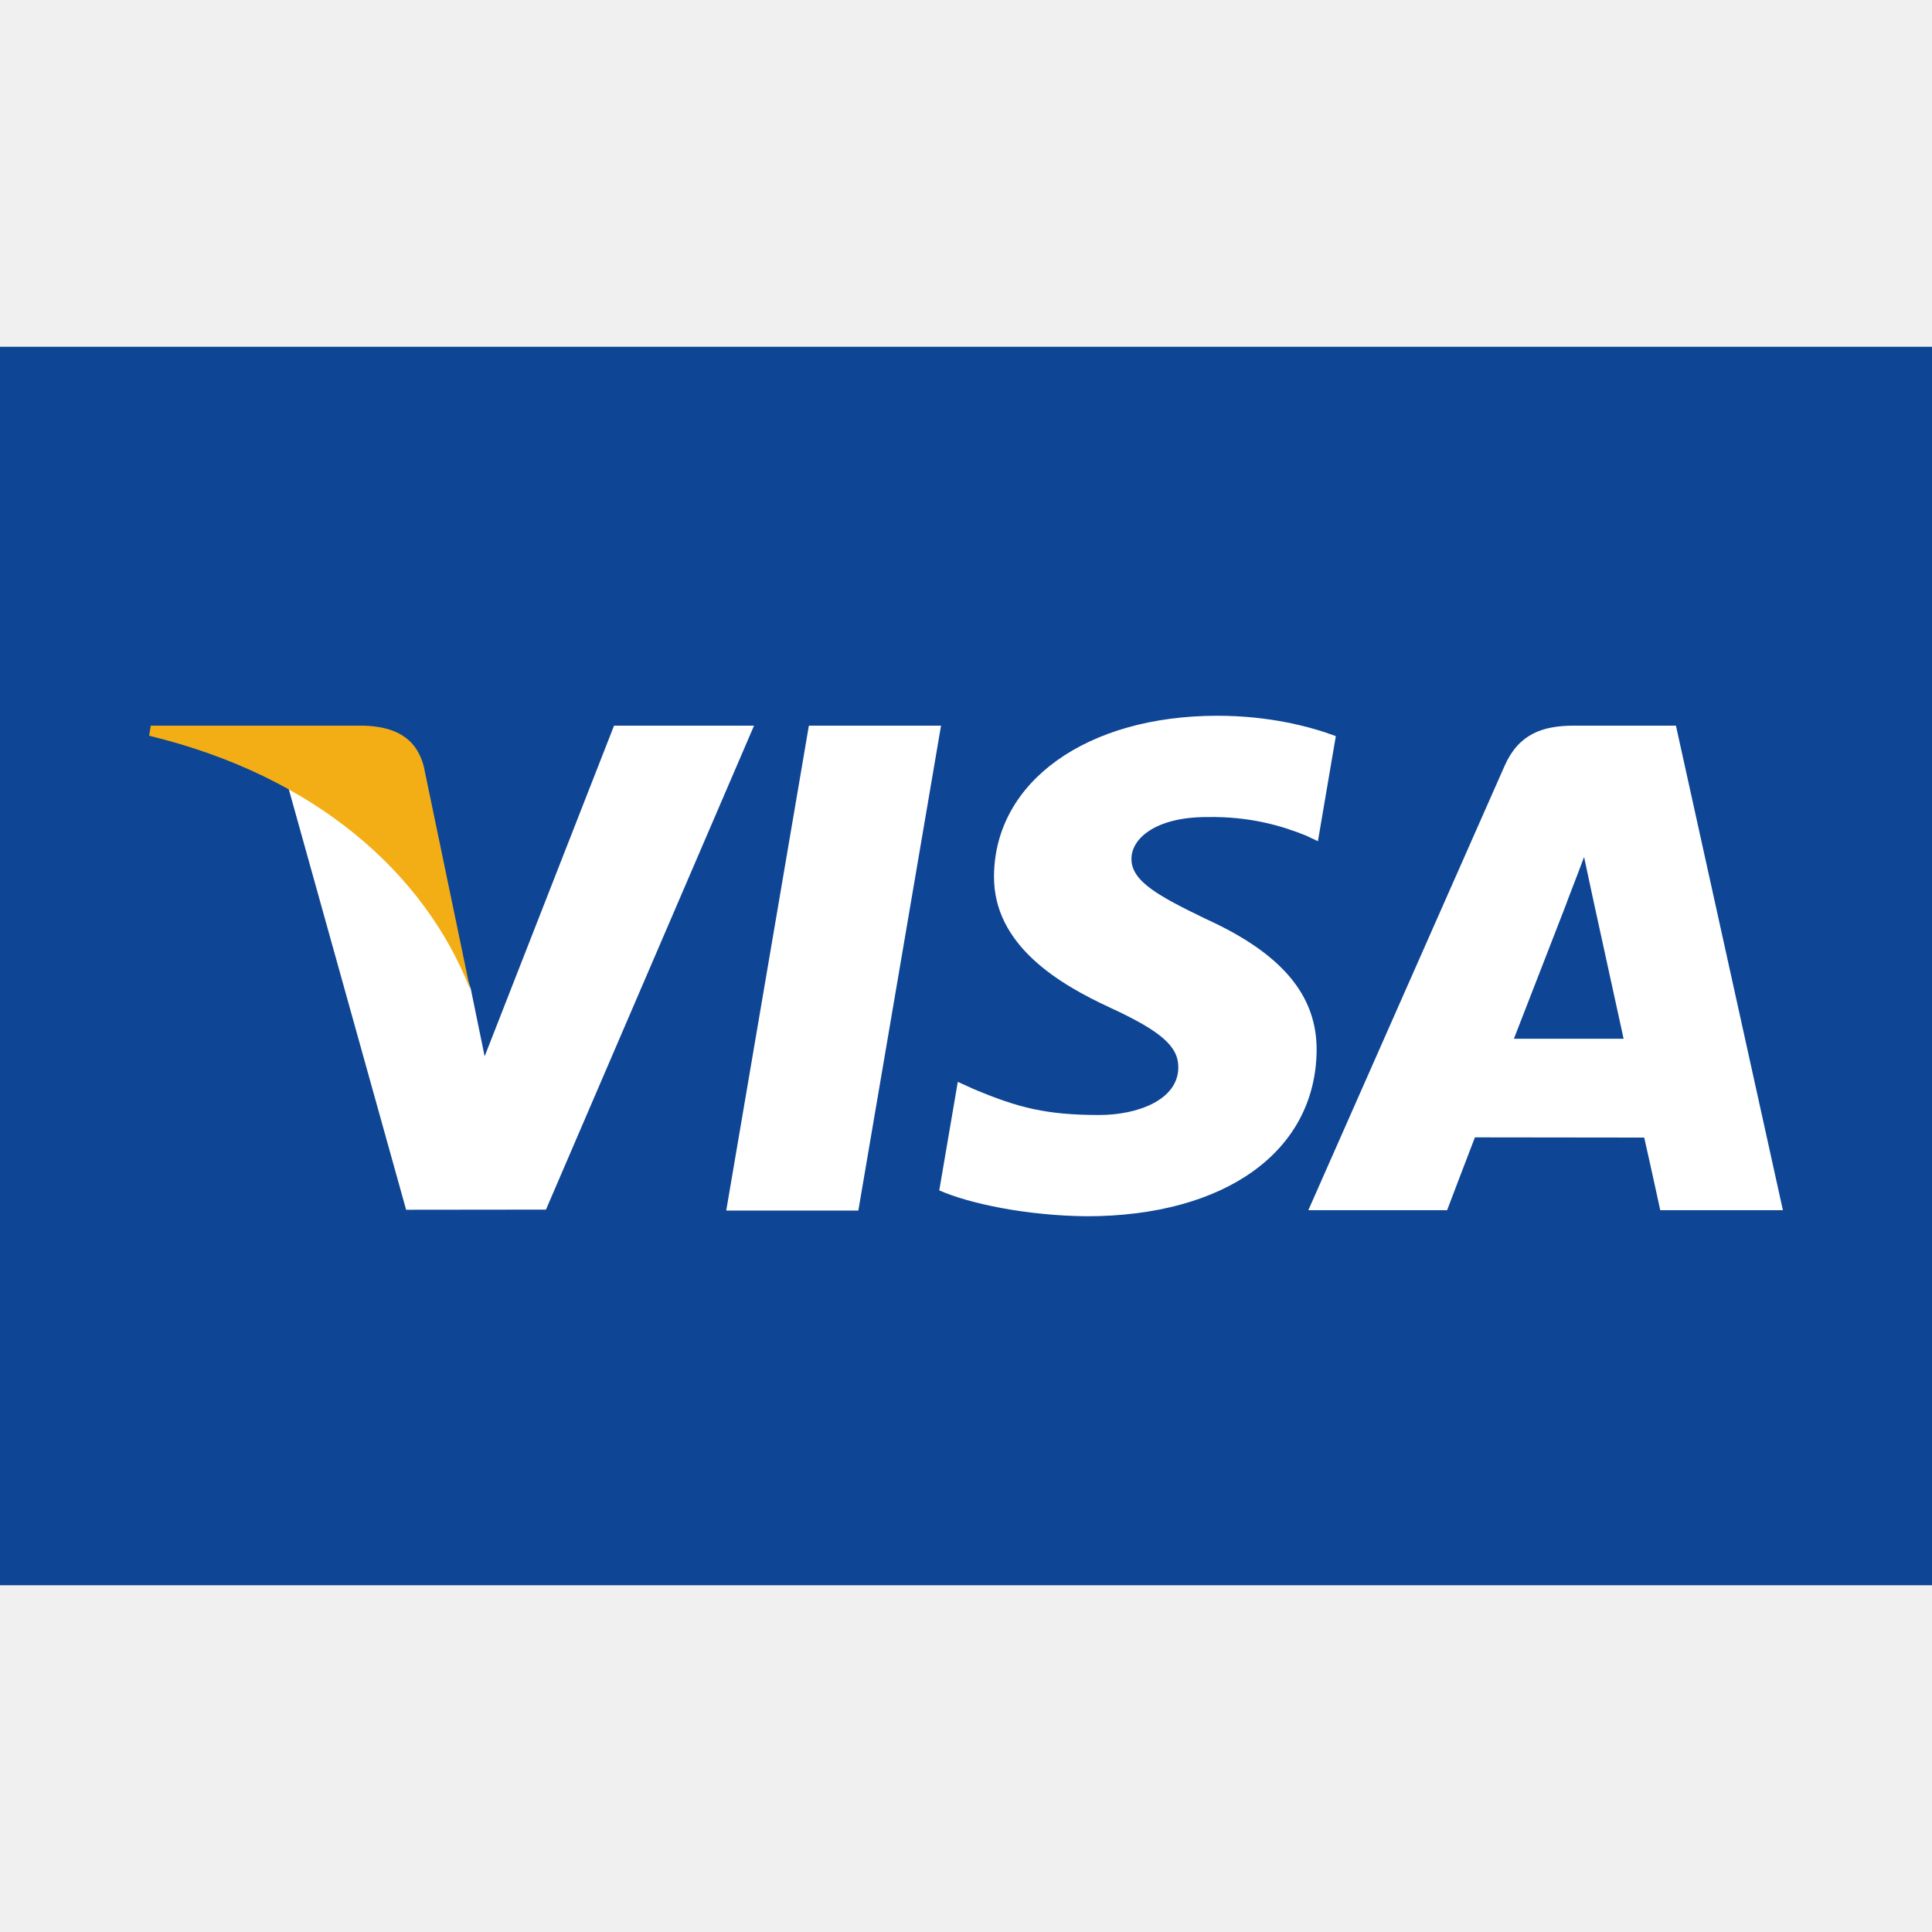
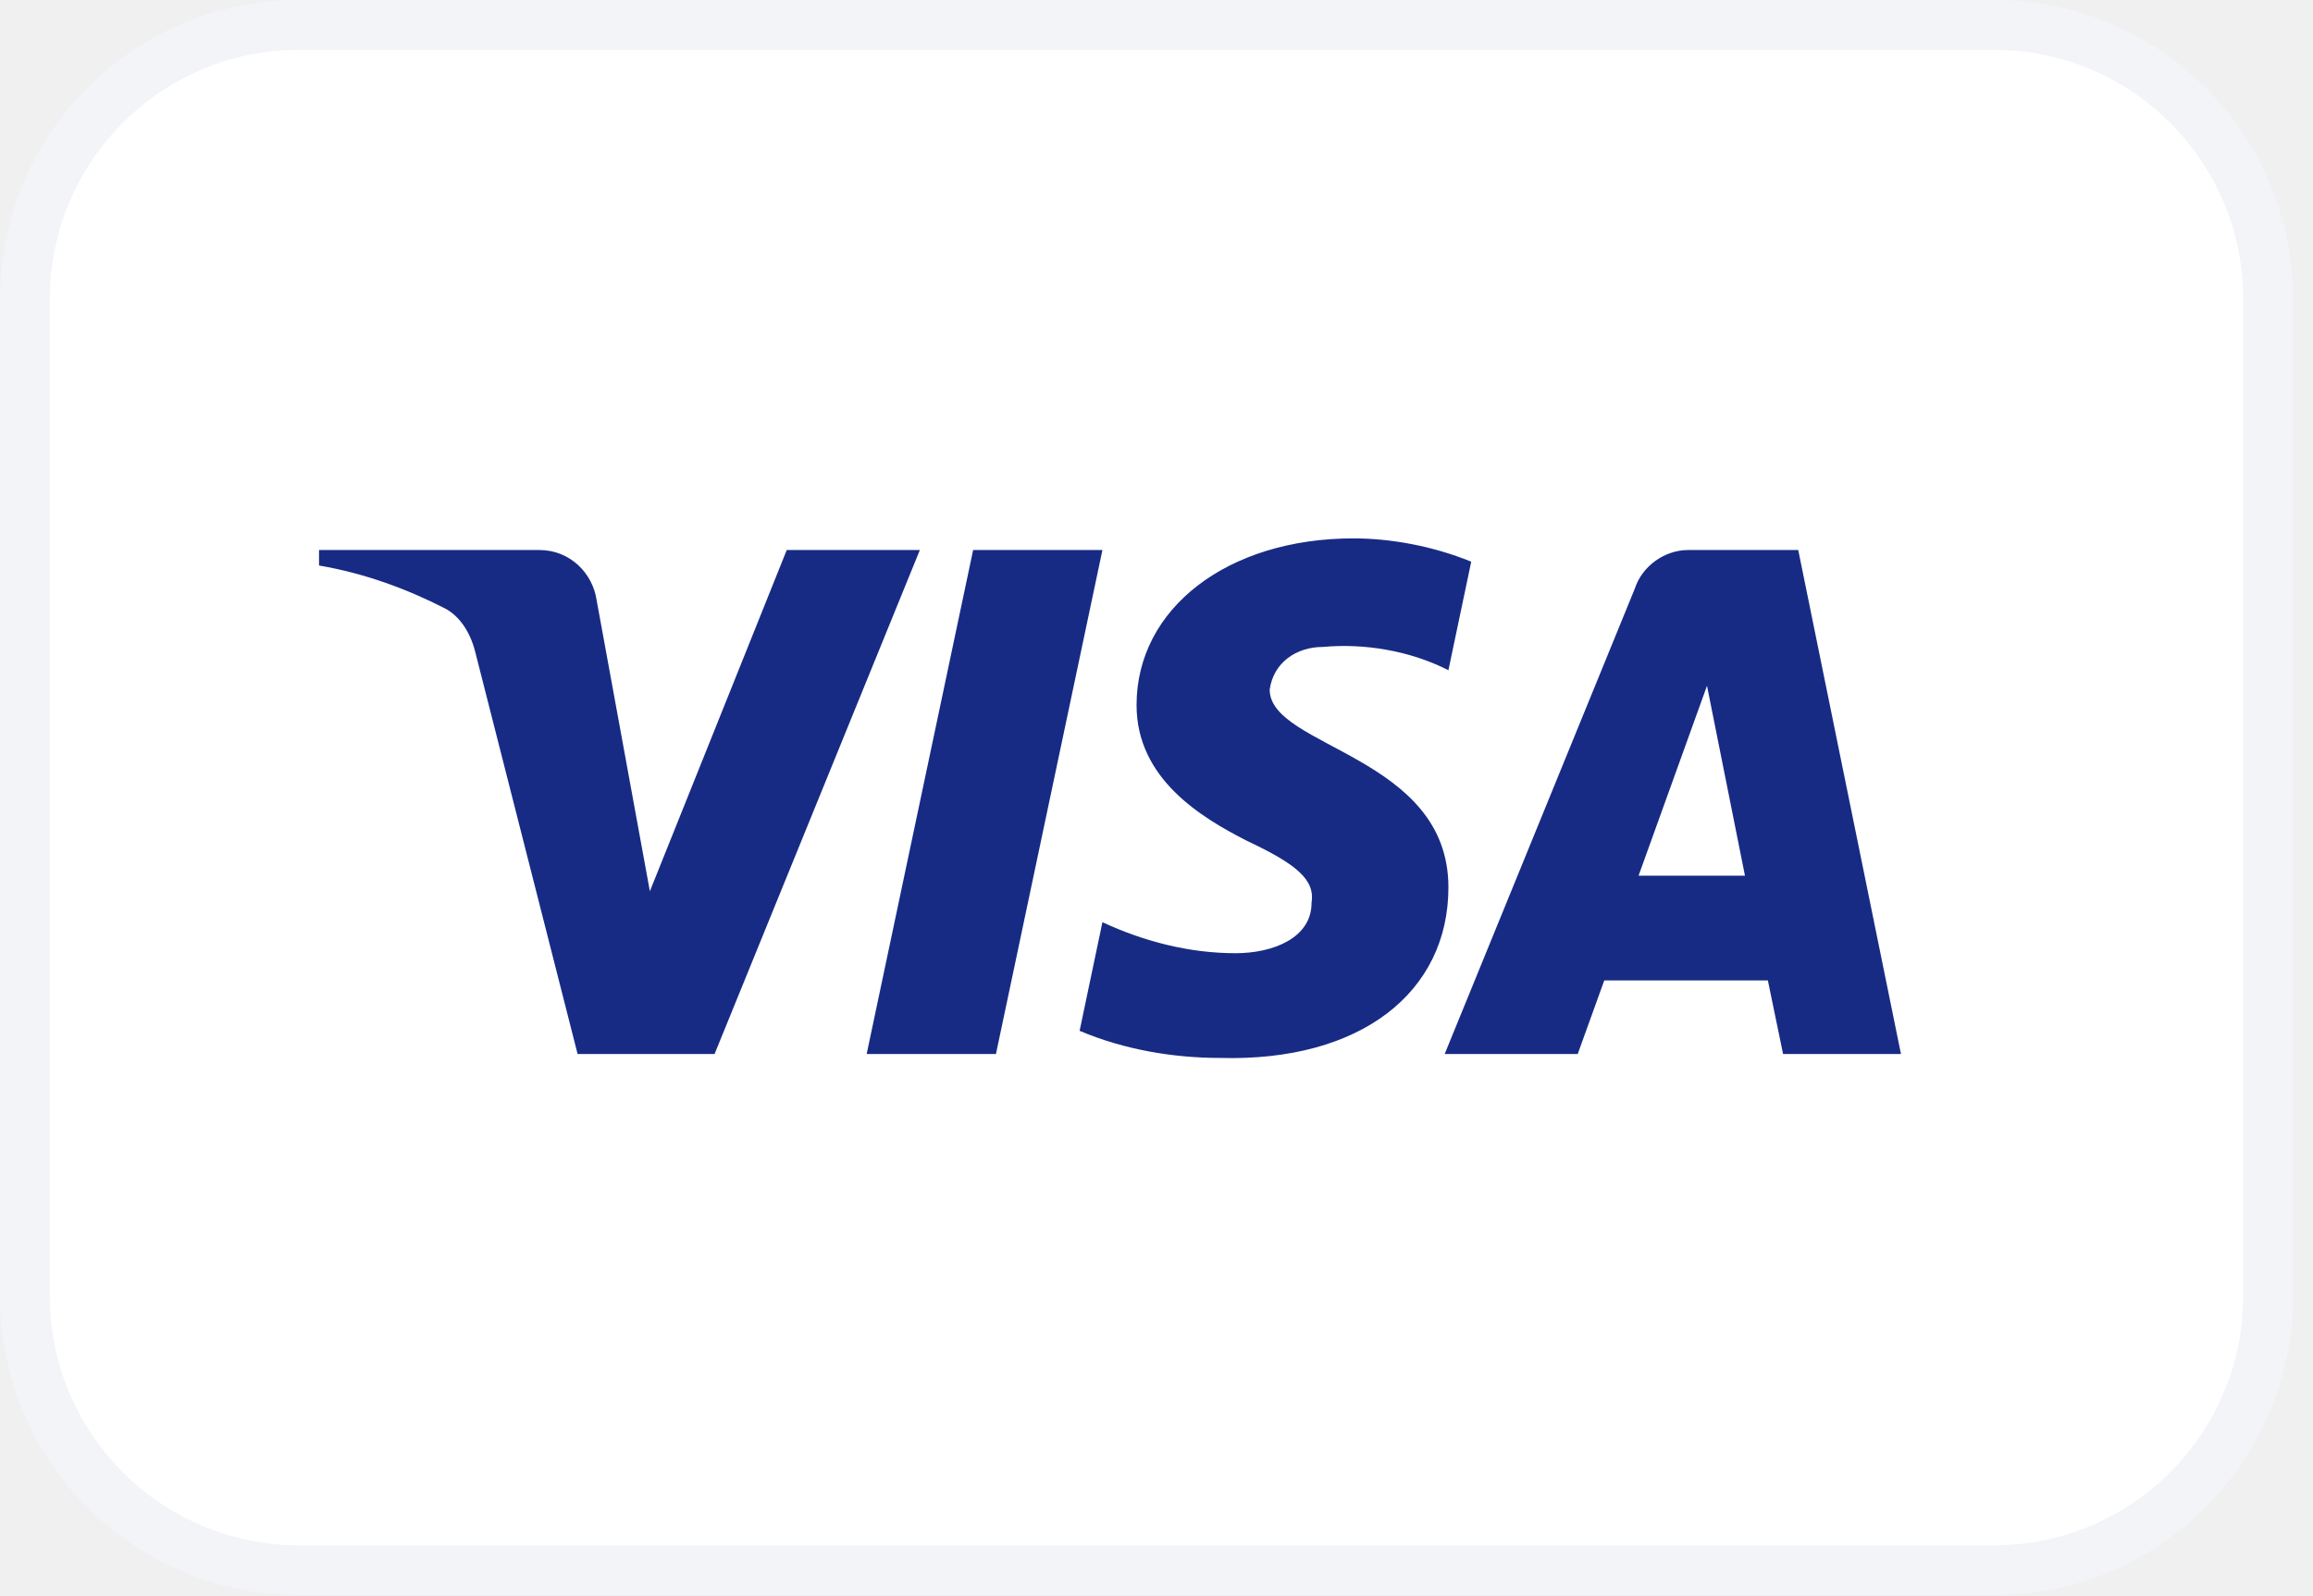
- <svg xmlns="http://www.w3.org/2000/svg" width="800px" height="800px" viewBox="0 -140 780 780" enable-background="new 0 0 780 500" version="1.1" xml:space="preserve">
-   <rect width="780" height="500" fill="#0E4595" />
-   <path d="m293.2 348.73l33.361-195.76h53.36l-33.385 195.76h-53.336zm246.11-191.54c-10.57-3.966-27.137-8.222-47.822-8.222-52.725 0-89.865 26.55-90.18 64.603-0.299 28.13 26.514 43.822 46.752 53.186 20.771 9.595 27.752 15.714 27.654 24.283-0.131 13.121-16.586 19.116-31.922 19.116-21.357 0-32.703-2.967-50.227-10.276l-6.876-3.11-7.489 43.823c12.463 5.464 35.51 10.198 59.438 10.443 56.09 0 92.5-26.246 92.916-66.882 0.199-22.269-14.016-39.216-44.801-53.188-18.65-9.055-30.072-15.099-29.951-24.268 0-8.137 9.668-16.839 30.557-16.839 17.449-0.27 30.09 3.535 39.938 7.5l4.781 2.26 7.232-42.429m137.31-4.223h-41.232c-12.773 0-22.332 3.487-27.941 16.234l-79.244 179.4h56.031s9.16-24.123 11.232-29.418c6.125 0 60.555 0.084 68.338 0.084 1.596 6.853 6.49 29.334 6.49 29.334h49.514l-43.188-195.64zm-65.418 126.41c4.412-11.279 21.26-54.723 21.26-54.723-0.316 0.522 4.379-11.334 7.074-18.684l3.605 16.879s10.219 46.729 12.354 56.528h-44.293zm-363.3-126.41l-52.24 133.5-5.567-27.13c-9.725-31.273-40.025-65.155-73.898-82.118l47.766 171.2 56.456-0.064 84.004-195.39h-56.521" fill="#ffffff" />
-   <path d="m146.92 152.96h-86.041l-0.681 4.073c66.938 16.204 111.23 55.363 129.62 102.41l-18.71-89.96c-3.23-12.395-12.597-16.094-24.186-16.527" fill="#F2AE14" />
+ <svg xmlns="http://www.w3.org/2000/svg" width="29" height="20" viewBox="0 0 29 20" fill="none">
+   <rect x="0.312" y="0.312" width="28.125" height="19.375" rx="3.438" fill="white" />
+   <rect x="0.312" y="0.312" width="28.125" height="19.375" rx="3.438" stroke="#F2F4F7" stroke-width="0.625" />
+   <path fill-rule="evenodd" clip-rule="evenodd" d="M8.959 13.215H7.242L5.955 8.16C5.894 7.928 5.764 7.722 5.573 7.625C5.097 7.382 4.572 7.188 4 7.09V6.896H6.765C7.147 6.896 7.433 7.188 7.481 7.528L8.148 11.174L9.864 6.896H11.533L8.959 13.215ZM12.487 13.215H10.866L12.201 6.896H13.822L12.487 13.215ZM15.919 8.646C15.967 8.306 16.253 8.111 16.587 8.111C17.111 8.063 17.683 8.16 18.16 8.403L18.446 7.042C17.969 6.848 17.445 6.75 16.968 6.75C15.395 6.75 14.25 7.625 14.25 8.84C14.25 9.764 15.061 10.25 15.634 10.542C16.253 10.834 16.491 11.028 16.444 11.32C16.444 11.757 15.967 11.951 15.491 11.951C14.918 11.951 14.346 11.806 13.822 11.562L13.536 12.924C14.108 13.166 14.727 13.264 15.3 13.264C17.064 13.312 18.16 12.438 18.16 11.125C18.16 9.472 15.919 9.375 15.919 8.646ZM23.834 13.215L22.546 6.896H21.164C20.878 6.896 20.591 7.09 20.496 7.382L18.113 13.215H19.781L20.114 12.292H22.165L22.356 13.215H23.834ZM21.402 8.598L21.878 10.979H20.544L21.402 8.598Z" fill="#172B85" />
</svg>
